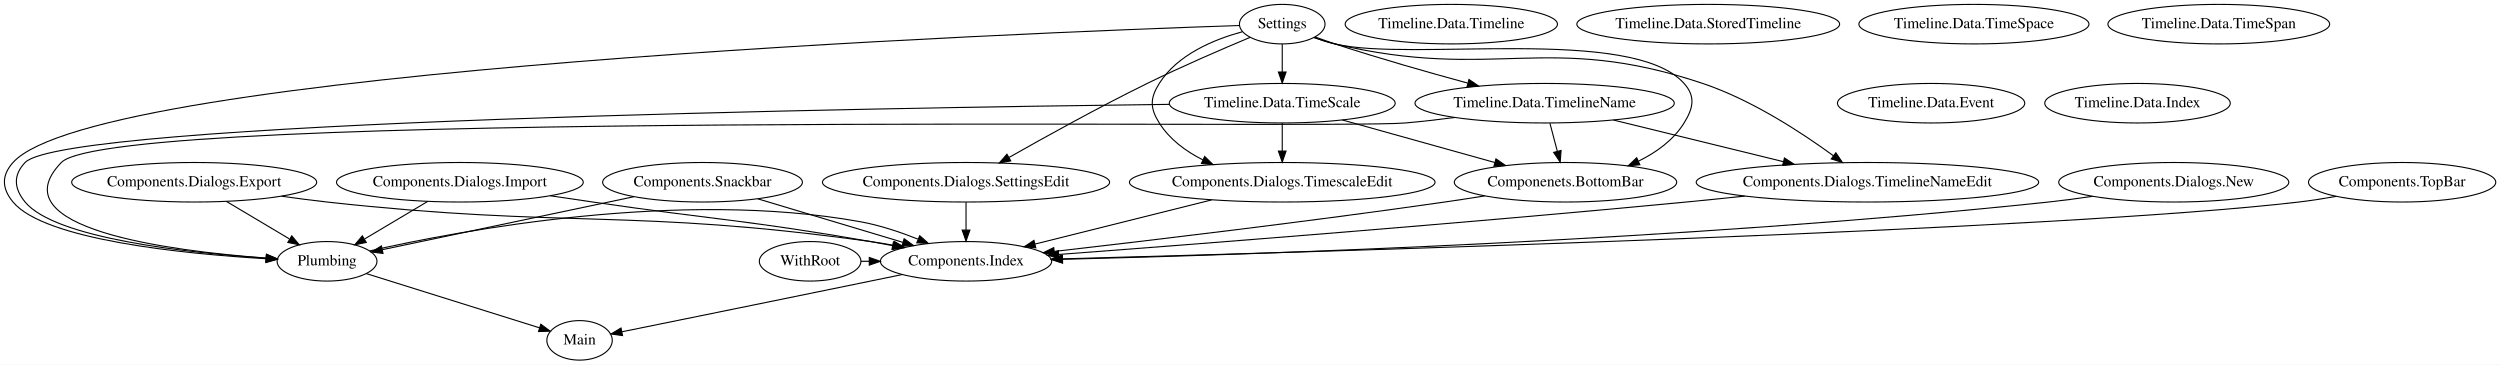
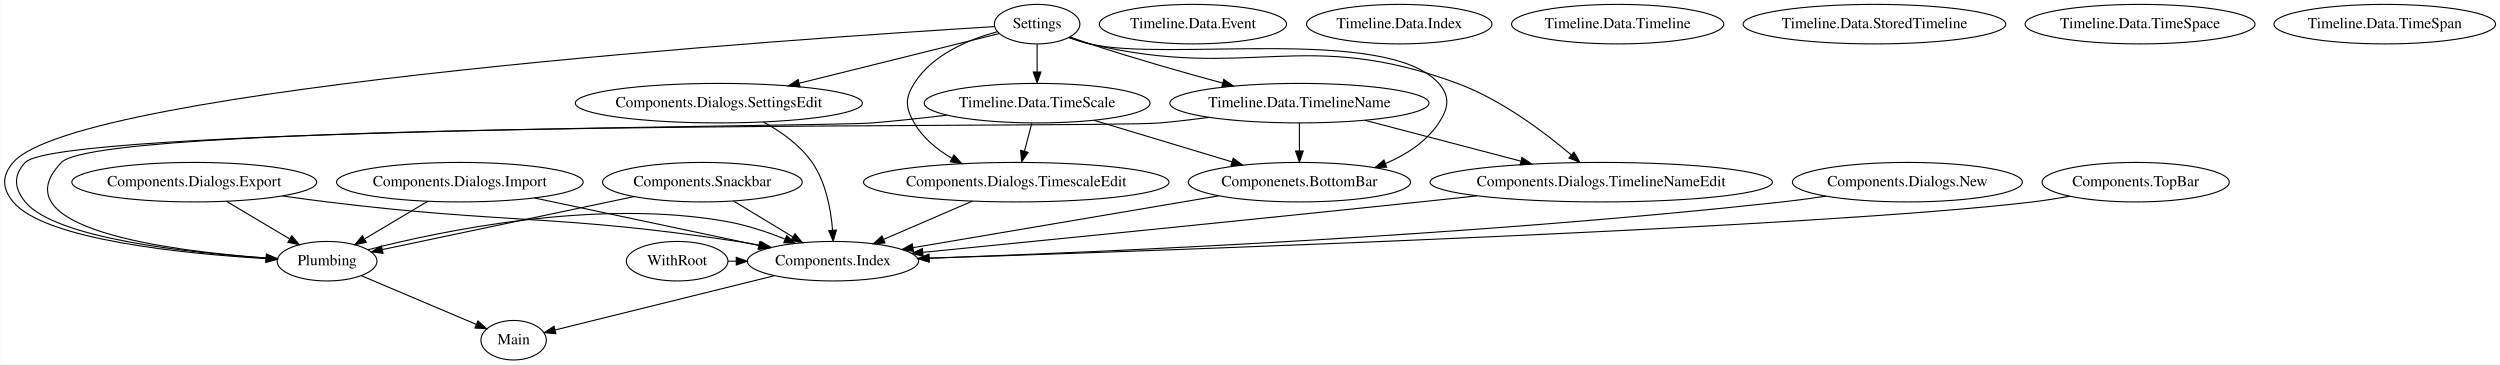
- <svg xmlns="http://www.w3.org/2000/svg" width="2277pt" height="332pt" viewBox="0.00 0.00 2277.01 332.00">
+ <svg xmlns="http://www.w3.org/2000/svg" width="2278pt" height="332pt" viewBox="0.00 0.00 2277.52 332.00">
  <g id="graph0" class="graph" transform="scale(1 1) rotate(0) translate(4 328)">
-     <polygon fill="#ffffff" stroke="transparent" points="-4,4 -4,-328 2273.007,-328 2273.007,4 -4,4" />
+     <polygon fill="#ffffff" stroke="transparent" points="-4,4 -4,-328 2273.517,-328 2273.517,4 -4,4" />
    <g id="node1" class="node">
-       <ellipse fill="none" stroke="#000000" cx="1163.865" cy="-306" rx="38.993" ry="18" />
-       <text text-anchor="middle" x="1163.865" y="-302.3" font-family="Times,serif" font-size="14.00" fill="#000000">Settings</text>
+       <ellipse fill="none" stroke="#000000" cx="940.776" cy="-306" rx="38.993" ry="18" />
+       <text text-anchor="middle" x="940.776" y="-302.3" font-family="Times,serif" font-size="14.00" fill="#000000">Settings</text>
    </g>
    <g id="node4" class="node">
-       <ellipse fill="none" stroke="#000000" cx="875.865" cy="-162" rx="130.777" ry="18" />
-       <text text-anchor="middle" x="875.865" y="-158.3" font-family="Times,serif" font-size="14.00" fill="#000000">Components.Dialogs.SettingsEdit</text>
+       <ellipse fill="none" stroke="#000000" cx="650.776" cy="-234" rx="130.777" ry="18" />
+       <text text-anchor="middle" x="650.776" y="-230.3" font-family="Times,serif" font-size="14.00" fill="#000000">Components.Dialogs.SettingsEdit</text>
    </g>
    <g id="edge23" class="edge">
-       <path fill="none" stroke="#000000" d="M1134.715,-294.034C1109.588,-283.522 1072.474,-267.524 1040.865,-252 997.093,-230.503 948.195,-203.433 915.073,-184.623" />
-       <polygon fill="#000000" stroke="#000000" points="916.589,-181.458 906.167,-179.548 913.123,-187.54 916.589,-181.458" />
+       <path fill="none" stroke="#000000" d="M906.371,-297.458C861.694,-286.366 782.531,-266.712 724.106,-252.206" />
+       <polygon fill="#000000" stroke="#000000" points="724.734,-248.756 714.186,-249.743 723.048,-255.549 724.734,-248.756" />
    </g>
    <g id="node6" class="node">
-       <ellipse fill="none" stroke="#000000" cx="1421.865" cy="-162" rx="101.282" ry="18" />
-       <text text-anchor="middle" x="1421.865" y="-158.3" font-family="Times,serif" font-size="14.00" fill="#000000">Componenets.BottomBar</text>
+       <ellipse fill="none" stroke="#000000" cx="1179.776" cy="-162" rx="101.282" ry="18" />
+       <text text-anchor="middle" x="1179.776" y="-158.3" font-family="Times,serif" font-size="14.00" fill="#000000">Componenets.BottomBar</text>
    </g>
    <g id="edge22" class="edge">
-       <path fill="none" stroke="#000000" d="M1192.953,-293.79C1199.111,-291.575 1205.634,-289.497 1211.865,-288 1281.015,-271.389 1482.489,-305.041 1529.865,-252 1540.523,-240.067 1538.276,-229.61 1529.865,-216 1520.24,-200.427 1504.614,-189.195 1488.202,-181.155" />
-       <polygon fill="#000000" stroke="#000000" points="1489.59,-177.941 1479.036,-177.009 1486.705,-184.319 1489.59,-177.941" />
+       <path fill="none" stroke="#000000" d="M969.865,-293.79C976.023,-291.575 982.546,-289.497 988.776,-288 1057.927,-271.389 1259.401,-305.041 1306.776,-252 1317.435,-240.067 1315.603,-229.345 1306.776,-216 1295.361,-198.741 1277.193,-186.981 1258.127,-178.975" />
+       <polygon fill="#000000" stroke="#000000" points="1259.311,-175.68 1248.722,-175.338 1256.787,-182.209 1259.311,-175.68" />
    </g>
    <g id="node8" class="node">
-       <ellipse fill="none" stroke="#000000" cx="1696.865" cy="-162" rx="155.972" ry="18" />
-       <text text-anchor="middle" x="1696.865" y="-158.3" font-family="Times,serif" font-size="14.00" fill="#000000">Components.Dialogs.TimelineNameEdit</text>
+       <ellipse fill="none" stroke="#000000" cx="1454.776" cy="-162" rx="155.972" ry="18" />
+       <text text-anchor="middle" x="1454.776" y="-158.3" font-family="Times,serif" font-size="14.00" fill="#000000">Components.Dialogs.TimelineNameEdit</text>
    </g>
    <g id="edge27" class="edge">
-       <path fill="none" stroke="#000000" d="M1192.69,-293.855C1198.924,-291.608 1205.543,-289.5 1211.865,-288 1357.567,-253.437 1404.897,-299.636 1546.865,-252 1591.413,-237.052 1636.907,-207.296 1665.929,-186.093" />
-       <polygon fill="#000000" stroke="#000000" points="1668.08,-188.855 1674.025,-180.086 1663.909,-183.233 1668.08,-188.855" />
+       <path fill="none" stroke="#000000" d="M969.602,-293.855C975.836,-291.608 982.455,-289.5 988.776,-288 1134.479,-253.437 1183.342,-303.981 1323.776,-252 1363.472,-237.307 1402.632,-207.907 1427.645,-186.702" />
+       <polygon fill="#000000" stroke="#000000" points="1429.97,-189.318 1435.252,-180.133 1425.395,-184.02 1429.97,-189.318" />
    </g>
    <g id="node9" class="node">
-       <ellipse fill="none" stroke="#000000" cx="1163.865" cy="-162" rx="139.175" ry="18" />
-       <text text-anchor="middle" x="1163.865" y="-158.3" font-family="Times,serif" font-size="14.00" fill="#000000">Components.Dialogs.TimescaleEdit</text>
+       <ellipse fill="none" stroke="#000000" cx="921.776" cy="-162" rx="139.175" ry="18" />
+       <text text-anchor="middle" x="921.776" y="-158.3" font-family="Times,serif" font-size="14.00" fill="#000000">Components.Dialogs.TimescaleEdit</text>
    </g>
    <g id="edge25" class="edge">
-       <path fill="none" stroke="#000000" d="M1127.531,-299.078C1101.536,-292.023 1068.339,-278.233 1051.865,-252 1043.355,-238.451 1043.355,-229.549 1051.865,-216 1061.174,-201.177 1075.822,-190.327 1091.494,-182.419" />
-       <polygon fill="#000000" stroke="#000000" points="1093.21,-185.482 1100.806,-178.096 1090.262,-179.132 1093.21,-185.482" />
+       <path fill="none" stroke="#000000" d="M904.443,-299.078C878.448,-292.023 845.251,-278.233 828.776,-252 820.267,-238.451 820.793,-229.866 828.776,-216 836.647,-202.329 849.453,-191.8 863.079,-183.828" />
+       <polygon fill="#000000" stroke="#000000" points="864.973,-186.783 872.108,-178.951 861.646,-180.624 864.973,-186.783" />
    </g>
    <g id="node12" class="node">
-       <ellipse fill="none" stroke="#000000" cx="293.865" cy="-90" rx="45.492" ry="18" />
-       <text text-anchor="middle" x="293.865" y="-86.3" font-family="Times,serif" font-size="14.00" fill="#000000">Plumbing</text>
+       <ellipse fill="none" stroke="#000000" cx="293.776" cy="-90" rx="45.492" ry="18" />
+       <text text-anchor="middle" x="293.776" y="-86.3" font-family="Times,serif" font-size="14.00" fill="#000000">Plumbing</text>
    </g>
    <g id="edge8" class="edge">
-       <path fill="none" stroke="#000000" d="M1124.712,-304.767C931.319,-298.284 84.236,-265.147 7.865,-180 -2.819,-168.089 -2.346,-156.319 7.865,-144 36.544,-109.398 163.456,-96.811 238.238,-92.35" />
-       <polygon fill="#000000" stroke="#000000" points="238.642,-95.833 248.428,-91.773 238.246,-88.844 238.642,-95.833" />
+       <path fill="none" stroke="#000000" d="M901.809,-303.725C732.62,-293.459 67.538,-248.925 7.776,-180 -2.705,-167.911 -2.434,-156.319 7.776,-144 36.456,-109.398 163.368,-96.811 238.149,-92.35" />
+       <polygon fill="#000000" stroke="#000000" points="238.554,-95.833 248.34,-91.773 238.158,-88.844 238.554,-95.833" />
    </g>
    <g id="node16" class="node">
-       <ellipse fill="none" stroke="#000000" cx="1163.865" cy="-234" rx="102.882" ry="18" />
-       <text text-anchor="middle" x="1163.865" y="-230.3" font-family="Times,serif" font-size="14.00" fill="#000000">Timeline.Data.TimeScale</text>
+       <ellipse fill="none" stroke="#000000" cx="940.776" cy="-234" rx="102.882" ry="18" />
+       <text text-anchor="middle" x="940.776" y="-230.3" font-family="Times,serif" font-size="14.00" fill="#000000">Timeline.Data.TimeScale</text>
    </g>
    <g id="edge28" class="edge">
-       <path fill="none" stroke="#000000" d="M1163.865,-287.831C1163.865,-280.131 1163.865,-270.974 1163.865,-262.417" />
-       <polygon fill="#000000" stroke="#000000" points="1167.365,-262.413 1163.865,-252.413 1160.365,-262.413 1167.365,-262.413" />
+       <path fill="none" stroke="#000000" d="M940.776,-287.831C940.776,-280.131 940.776,-270.974 940.776,-262.417" />
+       <polygon fill="#000000" stroke="#000000" points="944.277,-262.413 940.776,-252.413 937.277,-262.413 944.277,-262.413" />
    </g>
    <g id="node17" class="node">
-       <ellipse fill="none" stroke="#000000" cx="1402.865" cy="-234" rx="118.079" ry="18" />
-       <text text-anchor="middle" x="1402.865" y="-230.3" font-family="Times,serif" font-size="14.00" fill="#000000">Timeline.Data.TimelineName</text>
+       <ellipse fill="none" stroke="#000000" cx="1179.776" cy="-234" rx="118.079" ry="18" />
+       <text text-anchor="middle" x="1179.776" y="-230.3" font-family="Times,serif" font-size="14.00" fill="#000000">Timeline.Data.TimelineName</text>
    </g>
    <g id="edge29" class="edge">
-       <path fill="none" stroke="#000000" d="M1193.686,-294.378C1199.674,-292.169 1205.945,-289.943 1211.865,-288 1251.518,-274.985 1296.402,-262.198 1332.691,-252.337" />
-       <polygon fill="#000000" stroke="#000000" points="1333.947,-255.623 1342.688,-249.635 1332.121,-248.865 1333.947,-255.623" />
+       <path fill="none" stroke="#000000" d="M970.598,-294.378C976.586,-292.169 982.857,-289.943 988.776,-288 1028.43,-274.985 1073.314,-262.198 1109.603,-252.337" />
+       <polygon fill="#000000" stroke="#000000" points="1110.859,-255.623 1119.599,-249.635 1109.033,-248.865 1110.859,-255.623" />
    </g>
    <g id="node2" class="node">
-       <ellipse fill="none" stroke="#000000" cx="172.865" cy="-162" rx="111.581" ry="18" />
-       <text text-anchor="middle" x="172.865" y="-158.3" font-family="Times,serif" font-size="14.00" fill="#000000">Components.Dialogs.Export</text>
+       <ellipse fill="none" stroke="#000000" cx="172.776" cy="-162" rx="111.581" ry="18" />
+       <text text-anchor="middle" x="172.776" y="-158.3" font-family="Times,serif" font-size="14.00" fill="#000000">Components.Dialogs.Export</text>
    </g>
    <g id="node11" class="node">
-       <ellipse fill="none" stroke="#000000" cx="875.865" cy="-90" rx="77.986" ry="18" />
-       <text text-anchor="middle" x="875.865" y="-86.3" font-family="Times,serif" font-size="14.00" fill="#000000">Components.Index</text>
+       <ellipse fill="none" stroke="#000000" cx="754.776" cy="-90" rx="77.986" ry="18" />
+       <text text-anchor="middle" x="754.776" y="-86.3" font-family="Times,serif" font-size="14.00" fill="#000000">Components.Index</text>
    </g>
    <g id="edge13" class="edge">
-       <path fill="none" stroke="#000000" d="M252.486,-149.288C266.261,-147.337 280.46,-145.482 293.865,-144 513.109,-119.755 570.39,-138.411 788.865,-108 795.639,-107.057 802.677,-105.901 809.683,-104.633" />
-       <polygon fill="#000000" stroke="#000000" points="810.714,-108.001 819.893,-102.708 809.417,-101.122 810.714,-108.001" />
+       <path fill="none" stroke="#000000" d="M253.079,-149.459C266.647,-147.511 280.601,-145.613 293.776,-144 459.529,-123.708 502.661,-132.953 667.776,-108 674.437,-106.993 681.357,-105.806 688.254,-104.53" />
+       <polygon fill="#000000" stroke="#000000" points="689.145,-107.923 698.309,-102.606 687.829,-101.048 689.145,-107.923" />
    </g>
    <g id="edge4" class="edge">
-       <path fill="none" stroke="#000000" d="M202.155,-144.571C219.428,-134.293 241.374,-121.234 259.466,-110.468" />
-       <polygon fill="#000000" stroke="#000000" points="261.727,-113.196 268.531,-105.074 258.148,-107.18 261.727,-113.196" />
+       <path fill="none" stroke="#000000" d="M202.067,-144.571C219.339,-134.293 241.285,-121.234 259.378,-110.468" />
+       <polygon fill="#000000" stroke="#000000" points="261.639,-113.196 268.443,-105.074 258.06,-107.18 261.639,-113.196" />
    </g>
    <g id="node3" class="node">
-       <ellipse fill="none" stroke="#000000" cx="414.865" cy="-162" rx="112.38" ry="18" />
-       <text text-anchor="middle" x="414.865" y="-158.3" font-family="Times,serif" font-size="14.00" fill="#000000">Components.Dialogs.Import</text>
+       <ellipse fill="none" stroke="#000000" cx="414.776" cy="-162" rx="112.38" ry="18" />
+       <text text-anchor="middle" x="414.776" y="-158.3" font-family="Times,serif" font-size="14.00" fill="#000000">Components.Dialogs.Import</text>
    </g>
    <g id="edge12" class="edge">
-       <path fill="none" stroke="#000000" d="M497.191,-149.682C510.131,-147.766 523.36,-145.82 535.865,-144 648.258,-127.644 676.977,-127.515 788.865,-108 795.398,-106.86 802.192,-105.596 808.973,-104.28" />
-       <polygon fill="#000000" stroke="#000000" points="809.737,-107.697 818.869,-102.325 808.38,-100.83 809.737,-107.697" />
+       <path fill="none" stroke="#000000" d="M482.763,-147.603C542.118,-135.034 627.8,-116.889 687.071,-104.338" />
+       <polygon fill="#000000" stroke="#000000" points="688.024,-107.713 697.082,-102.218 686.574,-100.865 688.024,-107.713" />
    </g>
    <g id="edge3" class="edge">
-       <path fill="none" stroke="#000000" d="M385.574,-144.571C368.301,-134.293 346.356,-121.234 328.263,-110.468" />
-       <polygon fill="#000000" stroke="#000000" points="329.581,-107.18 319.198,-105.074 326.002,-113.196 329.581,-107.18" />
+       <path fill="none" stroke="#000000" d="M385.486,-144.571C368.213,-134.293 346.267,-121.234 328.175,-110.468" />
+       <polygon fill="#000000" stroke="#000000" points="329.493,-107.18 319.11,-105.074 325.914,-113.196 329.493,-107.18" />
    </g>
    <g id="edge17" class="edge">
-       <path fill="none" stroke="#000000" d="M875.865,-143.831C875.865,-136.131 875.865,-126.974 875.865,-118.417" />
-       <polygon fill="#000000" stroke="#000000" points="879.365,-118.413 875.865,-108.413 872.365,-118.413 879.365,-118.413" />
+       <path fill="none" stroke="#000000" d="M691.487,-216.761C707.581,-207.994 724.816,-195.802 735.776,-180 748.313,-161.927 752.859,-137.249 754.385,-118.305" />
+       <polygon fill="#000000" stroke="#000000" points="757.887,-118.361 754.962,-108.178 750.898,-117.963 757.887,-118.361" />
    </g>
    <g id="node5" class="node">
-       <ellipse fill="none" stroke="#000000" cx="635.865" cy="-162" rx="90.984" ry="18" />
-       <text text-anchor="middle" x="635.865" y="-158.3" font-family="Times,serif" font-size="14.00" fill="#000000">Components.Snackbar</text>
+       <ellipse fill="none" stroke="#000000" cx="635.776" cy="-162" rx="90.984" ry="18" />
+       <text text-anchor="middle" x="635.776" y="-158.3" font-family="Times,serif" font-size="14.00" fill="#000000">Components.Snackbar</text>
    </g>
    <g id="edge18" class="edge">
-       <path fill="none" stroke="#000000" d="M686.177,-146.906C724.779,-135.326 778.106,-119.328 818.389,-107.243" />
-       <polygon fill="#000000" stroke="#000000" points="819.499,-110.564 828.072,-104.338 817.488,-103.859 819.499,-110.564" />
+       <path fill="none" stroke="#000000" d="M664.28,-144.754C680.441,-134.976 700.834,-122.637 718.169,-112.149" />
+       <polygon fill="#000000" stroke="#000000" points="720.172,-115.028 726.916,-106.857 716.548,-109.039 720.172,-115.028" />
    </g>
    <g id="edge7" class="edge">
-       <path fill="none" stroke="#000000" d="M573.534,-148.878C507.786,-135.036 405.44,-113.49 344.491,-100.658" />
-       <polygon fill="#000000" stroke="#000000" points="344.85,-97.157 334.344,-98.522 343.408,-104.007 344.85,-97.157" />
+       <path fill="none" stroke="#000000" d="M573.446,-148.878C507.698,-135.036 405.352,-113.49 344.403,-100.658" />
+       <polygon fill="#000000" stroke="#000000" points="344.762,-97.157 334.256,-98.522 343.32,-104.007 344.762,-97.157" />
    </g>
    <g id="edge11" class="edge">
-       <path fill="none" stroke="#000000" d="M1348.259,-149.549C1336.113,-147.611 1323.645,-145.693 1311.865,-144 1188.044,-126.208 1043.926,-109.05 956.338,-99.015" />
-       <polygon fill="#000000" stroke="#000000" points="956.538,-95.516 946.205,-97.857 955.743,-102.47 956.538,-95.516" />
+       <path fill="none" stroke="#000000" d="M1106.232,-149.541C1028.244,-136.329 905.79,-115.584 827.945,-102.396" />
+       <polygon fill="#000000" stroke="#000000" points="828.182,-98.886 817.738,-100.666 827.013,-105.788 828.182,-98.886" />
    </g>
    <g id="node7" class="node">
-       <ellipse fill="none" stroke="#000000" cx="1975.865" cy="-162" rx="104.782" ry="18" />
-       <text text-anchor="middle" x="1975.865" y="-158.3" font-family="Times,serif" font-size="14.00" fill="#000000">Components.Dialogs.New</text>
+       <ellipse fill="none" stroke="#000000" cx="1733.776" cy="-162" rx="104.782" ry="18" />
+       <text text-anchor="middle" x="1733.776" y="-158.3" font-family="Times,serif" font-size="14.00" fill="#000000">Components.Dialogs.New</text>
    </g>
    <g id="edge14" class="edge">
-       <path fill="none" stroke="#000000" d="M1901.809,-149.186C1888.54,-147.21 1874.816,-145.374 1861.865,-144 1531.532,-108.968 1136.384,-96.031 963.782,-91.811" />
-       <polygon fill="#000000" stroke="#000000" points="963.815,-88.311 953.734,-91.569 963.647,-95.309 963.815,-88.311" />
+       <path fill="none" stroke="#000000" d="M1659.712,-149.268C1646.444,-147.284 1632.722,-145.423 1619.776,-144 1336.402,-112.853 998.678,-98.232 842.269,-92.735" />
+       <polygon fill="#000000" stroke="#000000" points="842.347,-89.236 832.231,-92.386 842.104,-96.232 842.347,-89.236" />
    </g>
    <g id="edge15" class="edge">
-       <path fill="none" stroke="#000000" d="M1585.073,-149.399C1567.283,-147.511 1549.075,-145.647 1531.865,-144 1326.897,-124.387 1085.478,-105.632 960.462,-96.243" />
-       <polygon fill="#000000" stroke="#000000" points="960.431,-92.731 950.198,-95.473 959.908,-99.711 960.431,-92.731" />
+       <path fill="none" stroke="#000000" d="M1341.622,-149.534C1324.261,-147.656 1306.542,-145.761 1289.776,-144 1129.392,-127.158 941.849,-108.457 836.832,-98.075" />
+       <polygon fill="#000000" stroke="#000000" points="836.915,-94.566 826.619,-97.066 836.226,-101.532 836.915,-94.566" />
    </g>
    <g id="edge16" class="edge">
-       <path fill="none" stroke="#000000" d="M1099.59,-145.931C1051.611,-133.936 986.388,-117.631 938.747,-105.721" />
-       <polygon fill="#000000" stroke="#000000" points="939.41,-102.279 928.86,-103.249 937.712,-109.07 939.41,-102.279" />
+       <path fill="none" stroke="#000000" d="M881.776,-144.754C857.476,-134.278 826.356,-120.861 801.004,-109.93" />
+       <polygon fill="#000000" stroke="#000000" points="802.165,-106.62 791.596,-105.874 799.394,-113.048 802.165,-106.62" />
    </g>
    <g id="node10" class="node">
-       <ellipse fill="none" stroke="#000000" cx="2183.865" cy="-162" rx="85.285" ry="18" />
-       <text text-anchor="middle" x="2183.865" y="-158.3" font-family="Times,serif" font-size="14.00" fill="#000000">Components.TopBar</text>
+       <ellipse fill="none" stroke="#000000" cx="1941.776" cy="-162" rx="85.285" ry="18" />
+       <text text-anchor="middle" x="1941.776" y="-158.3" font-family="Times,serif" font-size="14.00" fill="#000000">Components.TopBar</text>
    </g>
    <g id="edge10" class="edge">
-       <path fill="none" stroke="#000000" d="M2123.89,-149.175C2112.629,-147.149 2100.921,-145.298 2089.865,-144 1871.549,-118.379 1204.272,-98.689 963.588,-92.251" />
-       <polygon fill="#000000" stroke="#000000" points="963.573,-88.749 953.483,-91.981 963.386,-95.746 963.573,-88.749" />
+       <path fill="none" stroke="#000000" d="M1881.797,-149.22C1870.536,-147.189 1858.83,-145.325 1847.776,-144 1653.749,-120.746 1065.777,-99.995 842.27,-92.74" />
+       <polygon fill="#000000" stroke="#000000" points="842.334,-89.241 832.226,-92.415 842.107,-96.237 842.334,-89.241" />
    </g>
    <g id="node22" class="node">
-       <ellipse fill="none" stroke="#000000" cx="523.865" cy="-18" rx="29.795" ry="18" />
-       <text text-anchor="middle" x="523.865" y="-14.3" font-family="Times,serif" font-size="14.00" fill="#000000">Main</text>
+       <ellipse fill="none" stroke="#000000" cx="463.776" cy="-18" rx="29.795" ry="18" />
+       <text text-anchor="middle" x="463.776" y="-14.3" font-family="Times,serif" font-size="14.00" fill="#000000">Main</text>
    </g>
    <g id="edge1" class="edge">
-       <path fill="none" stroke="#000000" d="M817.84,-77.97C808.165,-75.971 798.232,-73.924 788.865,-72 708.401,-55.478 614.153,-36.319 562.539,-25.843" />
-       <polygon fill="#000000" stroke="#000000" points="562.993,-22.364 552.497,-23.805 561.601,-29.224 562.993,-22.364" />
+       <path fill="none" stroke="#000000" d="M701.403,-76.794C643.531,-62.475 552.628,-39.984 501.665,-27.374" />
+       <polygon fill="#000000" stroke="#000000" points="502.272,-23.919 491.724,-24.915 500.591,-30.714 502.272,-23.919" />
    </g>
    <g id="edge20" class="edge">
-       <path fill="none" stroke="#000000" d="M332.645,-99.451C415.46,-118.199 615.449,-155.814 779.865,-126 797.415,-122.818 815.934,-116.611 831.975,-110.235" />
-       <polygon fill="#000000" stroke="#000000" points="833.696,-113.312 841.611,-106.269 831.032,-106.838 833.696,-113.312" />
+       <path fill="none" stroke="#000000" d="M331.097,-100.452C397.47,-117.538 540.204,-147.501 658.776,-126 676.326,-122.818 694.846,-116.611 710.886,-110.235" />
+       <polygon fill="#000000" stroke="#000000" points="712.608,-113.312 720.523,-106.269 709.944,-106.838 712.608,-113.312" />
    </g>
    <g id="edge2" class="edge">
-       <path fill="none" stroke="#000000" d="M329.55,-78.829C372.51,-65.38 444.264,-42.919 487.518,-29.378" />
-       <polygon fill="#000000" stroke="#000000" points="488.582,-32.713 497.079,-26.385 486.491,-26.032 488.582,-32.713" />
+       <path fill="none" stroke="#000000" d="M324.957,-76.794C354.624,-64.229 399.151,-45.371 429.731,-32.419" />
+       <polygon fill="#000000" stroke="#000000" points="431.29,-35.56 439.134,-28.437 428.56,-29.114 431.29,-35.56" />
    </g>
    <g id="node13" class="node">
-       <ellipse fill="none" stroke="#000000" cx="733.865" cy="-90" rx="46.292" ry="18" />
-       <text text-anchor="middle" x="733.865" y="-86.3" font-family="Times,serif" font-size="14.00" fill="#000000">WithRoot</text>
+       <ellipse fill="none" stroke="#000000" cx="612.776" cy="-90" rx="46.292" ry="18" />
+       <text text-anchor="middle" x="612.776" y="-86.3" font-family="Times,serif" font-size="14.00" fill="#000000">WithRoot</text>
    </g>
    <g id="edge19" class="edge">
-       <path fill="none" stroke="#000000" d="M780.181,-90C782.651,-90 785.122,-90 787.592,-90" />
-       <polygon fill="#000000" stroke="#000000" points="787.748,-93.5 797.748,-90 787.748,-86.5 787.748,-93.5" />
+       <path fill="none" stroke="#000000" d="M659.093,-90C661.563,-90 664.034,-90 666.504,-90" />
+       <polygon fill="#000000" stroke="#000000" points="666.66,-93.5 676.66,-90 666.66,-86.5 666.66,-93.5" />
    </g>
    <g id="node14" class="node">
-       <ellipse fill="none" stroke="#000000" cx="1754.865" cy="-234" rx="85.285" ry="18" />
-       <text text-anchor="middle" x="1754.865" y="-230.3" font-family="Times,serif" font-size="14.00" fill="#000000">Timeline.Data.Event</text>
+       <ellipse fill="none" stroke="#000000" cx="1082.776" cy="-306" rx="85.285" ry="18" />
+       <text text-anchor="middle" x="1082.776" y="-302.3" font-family="Times,serif" font-size="14.00" fill="#000000">Timeline.Data.Event</text>
    </g>
    <g id="node15" class="node">
-       <ellipse fill="none" stroke="#000000" cx="1942.865" cy="-234" rx="84.485" ry="18" />
-       <text text-anchor="middle" x="1942.865" y="-230.3" font-family="Times,serif" font-size="14.00" fill="#000000">Timeline.Data.Index</text>
+       <ellipse fill="none" stroke="#000000" cx="1270.776" cy="-306" rx="84.485" ry="18" />
+       <text text-anchor="middle" x="1270.776" y="-302.3" font-family="Times,serif" font-size="14.00" fill="#000000">Timeline.Data.Index</text>
    </g>
    <g id="edge9" class="edge">
-       <path fill="none" stroke="#000000" d="M1218.58,-218.731C1259.199,-207.395 1314.725,-191.899 1357.482,-179.967" />
-       <polygon fill="#000000" stroke="#000000" points="1358.537,-183.307 1367.228,-177.247 1356.656,-176.564 1358.537,-183.307" />
+       <path fill="none" stroke="#000000" d="M992.636,-218.377C1029.592,-207.244 1079.418,-192.233 1118.365,-180.5" />
+       <polygon fill="#000000" stroke="#000000" points="1119.453,-183.828 1128.018,-177.592 1117.434,-177.126 1119.453,-183.828" />
    </g>
    <g id="edge24" class="edge">
-       <path fill="none" stroke="#000000" d="M1163.865,-215.831C1163.865,-208.131 1163.865,-198.974 1163.865,-190.417" />
-       <polygon fill="#000000" stroke="#000000" points="1167.365,-190.413 1163.865,-180.413 1160.365,-190.413 1167.365,-190.413" />
+       <path fill="none" stroke="#000000" d="M935.982,-215.831C933.928,-208.046 931.48,-198.773 929.201,-190.135" />
+       <polygon fill="#000000" stroke="#000000" points="932.571,-189.189 926.635,-180.413 925.803,-190.975 932.571,-189.189" />
    </g>
    <g id="edge6" class="edge">
-       <path fill="none" stroke="#000000" d="M1060.976,-232.953C786.374,-229.658 54.536,-217.394 18.865,-180 7.821,-168.423 8.699,-156.356 18.865,-144 46.081,-110.919 165.969,-97.798 238.163,-92.83" />
-       <polygon fill="#000000" stroke="#000000" points="238.702,-96.302 248.452,-92.155 238.244,-89.317 238.702,-96.302" />
+       <path fill="none" stroke="#000000" d="M858.753,-223.063C836.712,-220.423 812.863,-217.838 790.776,-216 747.989,-212.44 48.421,-211.059 18.776,-180 7.729,-168.426 8.611,-156.356 18.776,-144 45.993,-110.919 165.881,-97.798 238.075,-92.83" />
+       <polygon fill="#000000" stroke="#000000" points="238.614,-96.302 248.364,-92.155 238.156,-89.317 238.614,-96.302" />
    </g>
    <g id="edge21" class="edge">
-       <path fill="none" stroke="#000000" d="M1407.659,-215.831C1409.714,-208.046 1412.161,-198.773 1414.44,-190.135" />
-       <polygon fill="#000000" stroke="#000000" points="1417.838,-190.975 1417.006,-180.413 1411.07,-189.189 1417.838,-190.975" />
+       <path fill="none" stroke="#000000" d="M1179.776,-215.831C1179.776,-208.131 1179.776,-198.974 1179.776,-190.417" />
+       <polygon fill="#000000" stroke="#000000" points="1183.276,-190.413 1179.776,-180.413 1176.276,-190.413 1183.276,-190.413" />
    </g>
    <g id="edge26" class="edge">
-       <path fill="none" stroke="#000000" d="M1465.574,-218.643C1510.855,-207.553 1572.252,-192.517 1620.409,-180.724" />
-       <polygon fill="#000000" stroke="#000000" points="1621.283,-184.113 1630.164,-178.335 1619.618,-177.314 1621.283,-184.113" />
+       <path fill="none" stroke="#000000" d="M1239.447,-218.377C1281.156,-207.457 1337.11,-192.807 1381.526,-181.178" />
+       <polygon fill="#000000" stroke="#000000" points="1382.607,-184.513 1391.395,-178.595 1380.834,-177.742 1382.607,-184.513" />
    </g>
    <g id="edge5" class="edge">
-       <path fill="none" stroke="#000000" d="M1320.695,-220.992C1305.808,-219.024 1290.398,-217.24 1275.865,-216 1208.081,-210.218 99.256,-228.806 51.865,-180 -6.633,-119.756 150.07,-99.488 238.344,-92.949" />
-       <polygon fill="#000000" stroke="#000000" points="238.761,-96.428 248.49,-92.235 238.269,-89.446 238.761,-96.428" />
+       <path fill="none" stroke="#000000" d="M1097.259,-221.025C1082.479,-219.067 1067.195,-217.278 1052.776,-216 997.346,-211.089 90.411,-220.049 51.776,-180 -6.524,-119.565 150.088,-99.385 238.299,-92.908" />
+       <polygon fill="#000000" stroke="#000000" points="238.705,-96.388 248.437,-92.201 238.218,-89.405 238.705,-96.388" />
    </g>
    <g id="node18" class="node">
-       <ellipse fill="none" stroke="#000000" cx="1317.865" cy="-306" rx="96.683" ry="18" />
-       <text text-anchor="middle" x="1317.865" y="-302.3" font-family="Times,serif" font-size="14.00" fill="#000000">Timeline.Data.Timeline</text>
+       <ellipse fill="none" stroke="#000000" cx="1469.776" cy="-306" rx="96.683" ry="18" />
+       <text text-anchor="middle" x="1469.776" y="-302.3" font-family="Times,serif" font-size="14.00" fill="#000000">Timeline.Data.Timeline</text>
    </g>
    <g id="node19" class="node">
-       <ellipse fill="none" stroke="#000000" cx="1551.865" cy="-306" rx="119.679" ry="18" />
-       <text text-anchor="middle" x="1551.865" y="-302.3" font-family="Times,serif" font-size="14.00" fill="#000000">Timeline.Data.StoredTimeline</text>
+       <ellipse fill="none" stroke="#000000" cx="1703.776" cy="-306" rx="119.679" ry="18" />
+       <text text-anchor="middle" x="1703.776" y="-302.3" font-family="Times,serif" font-size="14.00" fill="#000000">Timeline.Data.StoredTimeline</text>
    </g>
    <g id="node20" class="node">
-       <ellipse fill="none" stroke="#000000" cx="1793.865" cy="-306" rx="104.782" ry="18" />
-       <text text-anchor="middle" x="1793.865" y="-302.3" font-family="Times,serif" font-size="14.00" fill="#000000">Timeline.Data.TimeSpace</text>
+       <ellipse fill="none" stroke="#000000" cx="1945.776" cy="-306" rx="104.782" ry="18" />
+       <text text-anchor="middle" x="1945.776" y="-302.3" font-family="Times,serif" font-size="14.00" fill="#000000">Timeline.Data.TimeSpace</text>
    </g>
    <g id="node21" class="node">
-       <ellipse fill="none" stroke="#000000" cx="2016.865" cy="-306" rx="100.983" ry="18" />
-       <text text-anchor="middle" x="2016.865" y="-302.3" font-family="Times,serif" font-size="14.00" fill="#000000">Timeline.Data.TimeSpan</text>
+       <ellipse fill="none" stroke="#000000" cx="2168.776" cy="-306" rx="100.983" ry="18" />
+       <text text-anchor="middle" x="2168.776" y="-302.3" font-family="Times,serif" font-size="14.00" fill="#000000">Timeline.Data.TimeSpan</text>
    </g>
  </g>
</svg>
